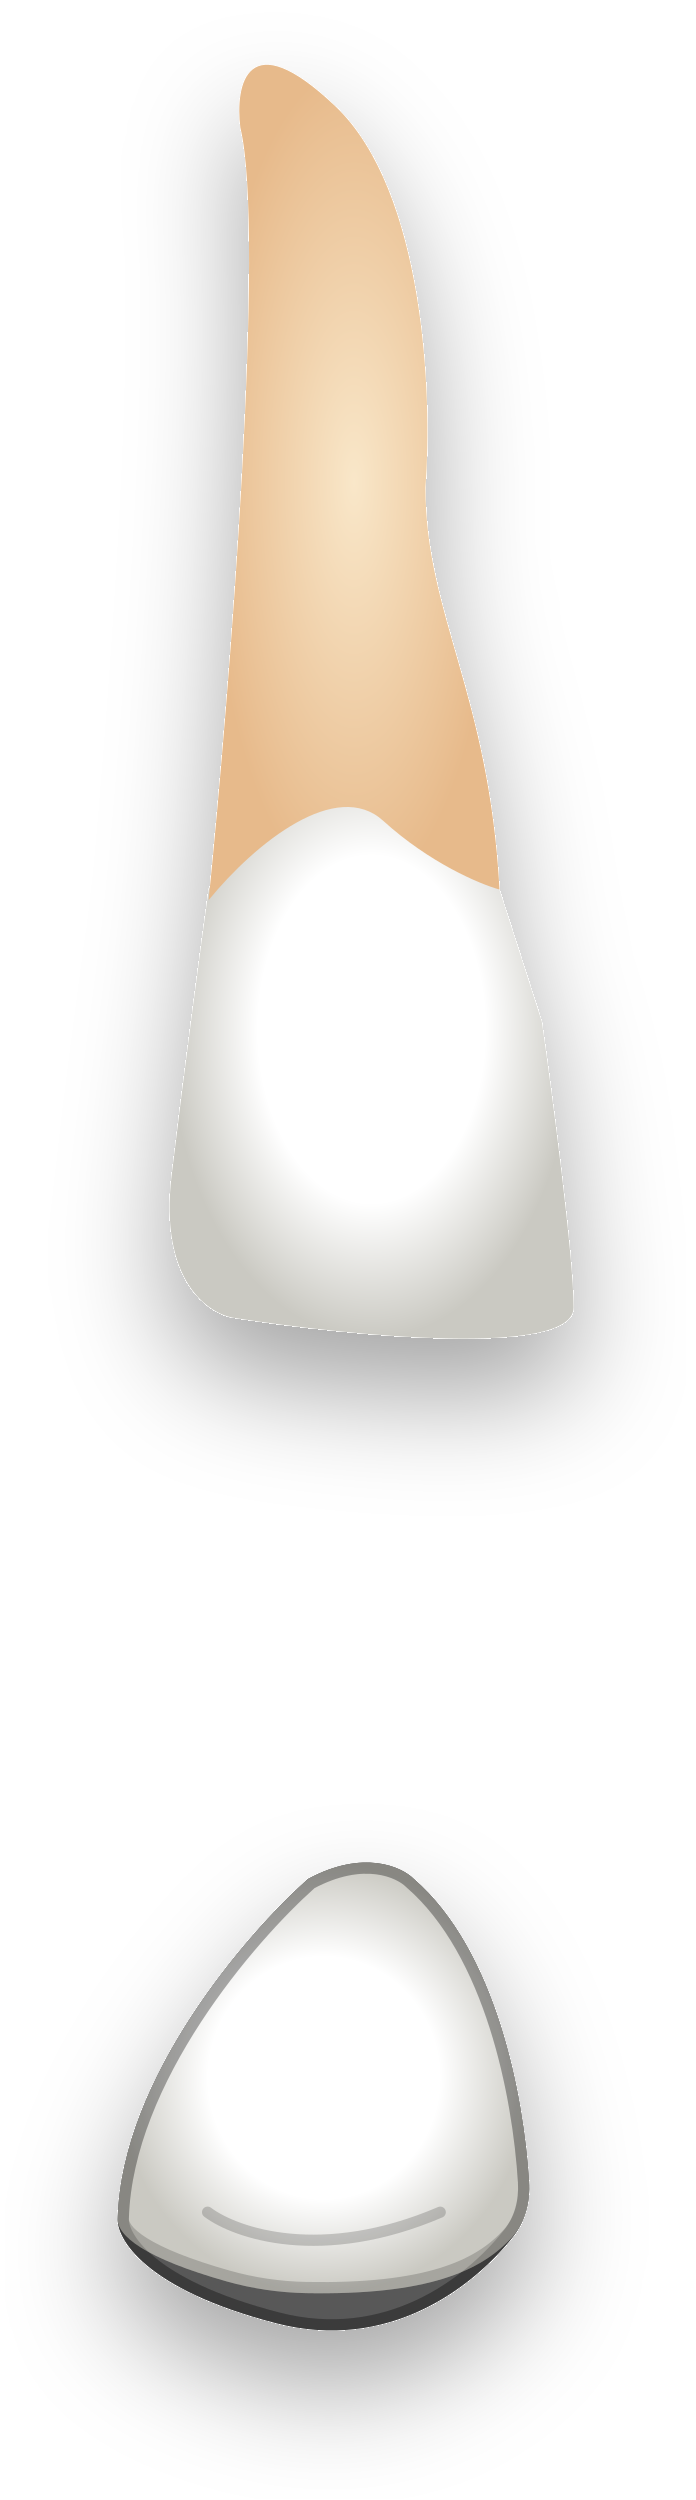
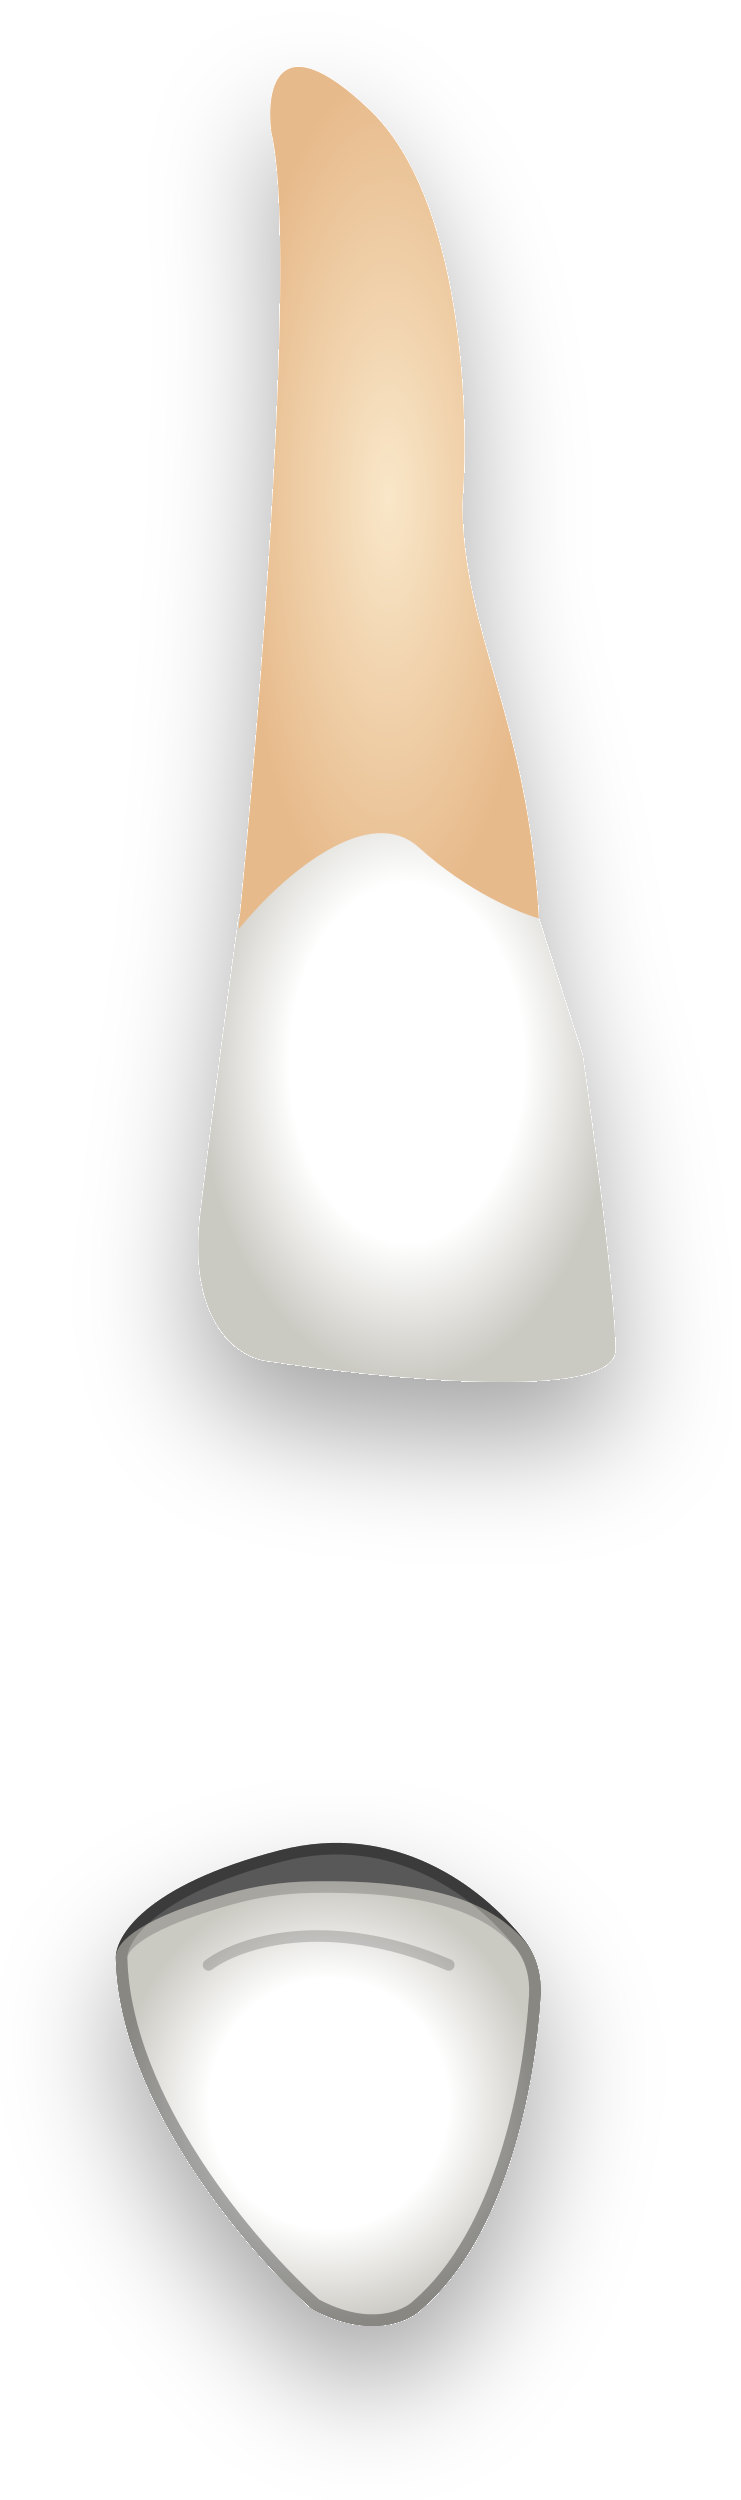
- <svg xmlns="http://www.w3.org/2000/svg" width="62" height="223" viewBox="0 0 62 223" fill="none">
+ <svg xmlns="http://www.w3.org/2000/svg" width="64" height="216" viewBox="0 0 64 216" fill="none">
  <g filter="url(#filter0_d_513_2220)">
-     <path d="M51.164 116.626C51.164 112.096 49.277 97.749 48.334 91.142L44.088 77.927L40.313 73.208L27.104 64.241L18.612 79.343C17.983 83.905 16.442 95.389 15.31 104.828C14.177 114.267 18.612 117.256 20.971 117.57C31.035 119.143 51.164 121.157 51.164 116.626Z" fill="url(#paint0_radial_513_2220)" />
-     <path d="M21.44 11.387C23.704 20.826 20.497 61.57 18.609 80.29C22.855 75.099 30.026 69.436 34.178 73.211C38.33 76.987 42.827 78.874 44.557 79.346C43.613 61.885 37.952 54.806 37.952 43.479C38.581 35.299 37.858 17.05 29.932 9.499C22.006 1.948 20.968 7.612 21.44 11.387Z" fill="url(#paint1_diamond_513_2220)" />
-     <path d="M10.499 197.799C10.876 185.339 21.975 172.471 27.478 167.595C32.383 164.952 35.81 166.493 36.91 167.595C44.257 173.943 46.727 186.921 47.198 194.619C47.306 196.393 46.85 198.163 45.741 199.551C42.093 204.115 34.615 209.811 24.648 207.237C12.951 204.217 10.341 199.686 10.499 197.799Z" fill="#585858" />
-     <path d="M10.997 197.84C10.998 197.831 10.998 197.823 10.998 197.814C11.183 191.717 13.997 185.477 17.485 180.126C20.95 174.811 25.045 170.427 27.766 168.007C32.468 165.497 35.631 167.022 36.557 167.948C36.565 167.957 36.574 167.965 36.584 167.973C40.157 171.061 42.574 175.792 44.156 180.753C45.735 185.705 46.465 190.832 46.699 194.65C46.801 196.321 46.37 197.963 45.35 199.239C41.763 203.727 34.468 209.257 24.773 206.753C18.969 205.255 15.468 203.393 13.448 201.709C11.411 200.011 10.938 198.55 10.997 197.84Z" stroke="black" stroke-opacity="0.18" stroke-linecap="round" stroke-linejoin="round" />
-     <path d="M10.499 197.799C10.877 185.339 21.976 172.471 27.478 167.595C32.383 164.952 35.81 166.493 36.911 167.595C44.257 173.943 46.727 186.921 47.198 194.619C47.307 196.393 46.89 198.201 45.705 199.524C42.944 202.606 38.084 204.75 27.308 204.549C24.914 204.504 22.524 204.155 20.22 203.503C12.976 201.451 10.362 199.445 10.499 197.799Z" fill="url(#paint2_radial_513_2220)" />
-     <path d="M10.998 197.84C10.998 197.831 10.999 197.823 10.999 197.814C11.184 191.717 13.998 185.477 17.486 180.126C20.95 174.811 25.045 170.427 27.766 168.007C32.468 165.497 35.632 167.022 36.557 167.948C36.566 167.957 36.575 167.965 36.584 167.973C40.157 171.061 42.575 175.792 44.157 180.753C45.736 185.705 46.466 190.832 46.699 194.65C46.802 196.334 46.403 197.996 45.332 199.191C42.717 202.111 38.039 204.249 27.318 204.049C24.966 204.005 22.618 203.662 20.357 203.022C16.752 202.001 14.34 201.002 12.857 200.075C11.338 199.126 10.954 198.359 10.998 197.84Z" stroke="black" stroke-opacity="0.18" stroke-linecap="round" stroke-linejoin="round" />
-     <path d="M18.516 197.329C21.031 199.217 28.703 201.86 39.268 197.329" stroke="black" stroke-opacity="0.18" stroke-linecap="round" stroke-linejoin="round" />
-     <path d="M10.997 197.84C10.998 197.831 10.998 197.823 10.998 197.814C11.183 191.717 13.997 185.477 17.485 180.126C20.95 174.811 25.045 170.427 27.766 168.007C32.468 165.497 35.631 167.022 36.557 167.948C36.565 167.957 36.574 167.965 36.584 167.973C40.157 171.061 42.574 175.792 44.156 180.753C45.735 185.705 46.465 190.832 46.699 194.65C46.801 196.321 46.37 197.963 45.35 199.239C41.763 203.727 34.468 209.257 24.773 206.753C18.969 205.255 15.468 203.393 13.448 201.709C11.411 200.011 10.938 198.55 10.997 197.84Z" stroke="black" stroke-opacity="0.18" stroke-linecap="round" stroke-linejoin="round" />
+     <path d="M53.164 116.626C53.164 112.096 51.277 97.749 50.334 91.142L46.088 77.927L42.313 73.208L29.104 64.241L20.612 79.343C19.983 83.905 18.442 95.389 17.31 104.828C16.177 114.267 20.612 117.256 22.971 117.57C33.035 119.143 53.164 121.157 53.164 116.626Z" fill="url(#paint0_radial_513_2220)" />
+     <path d="M23.44 11.387C25.704 20.826 22.497 61.57 20.609 80.29C24.855 75.099 32.026 69.436 36.178 73.211C40.33 76.987 44.827 78.874 46.557 79.346C45.613 61.885 39.952 54.806 39.952 43.479C40.581 35.299 39.858 17.05 31.932 9.499C24.006 1.948 22.968 7.612 23.44 11.387Z" fill="url(#paint1_diamond_513_2220)" />
+     <path d="M10.007 169.302C10.384 181.761 21.483 194.629 26.985 199.506C31.89 202.149 35.318 200.607 36.418 199.506C43.765 193.157 46.235 180.18 46.706 172.481C46.814 170.708 46.358 168.938 45.248 167.55C41.601 162.986 34.123 157.289 24.156 159.863C12.459 162.884 9.849 167.414 10.007 169.302Z" fill="#585858" />
+     <path d="M10.505 169.26C10.506 169.269 10.506 169.278 10.506 169.287C10.691 175.384 13.505 181.624 16.993 186.974C20.458 192.289 24.553 196.674 27.273 199.093C31.976 201.604 35.139 200.079 36.065 199.153C36.073 199.144 36.082 199.136 36.091 199.128C39.665 196.04 42.082 191.308 43.664 186.348C45.243 181.396 45.973 176.269 46.206 172.451C46.309 170.78 45.878 169.138 44.858 167.862C41.271 163.374 33.976 157.844 24.281 160.347C18.477 161.846 14.976 163.708 12.956 165.391C10.919 167.089 10.446 168.55 10.505 169.26Z" stroke="black" stroke-opacity="0.18" stroke-linecap="round" stroke-linejoin="round" />
+     <path d="M10.007 169.302C10.384 181.761 21.484 194.629 26.986 199.506C31.891 202.149 35.318 200.607 36.419 199.506C43.765 193.157 46.235 180.18 46.706 172.481C46.815 170.708 46.398 168.9 45.212 167.576C42.452 164.494 37.591 162.351 26.816 162.552C24.422 162.596 22.032 162.945 19.728 163.598C12.484 165.649 9.87 167.655 10.007 169.302Z" fill="url(#paint2_radial_513_2220)" />
+     <path d="M10.505 169.26C10.506 169.269 10.507 169.278 10.507 169.287C10.691 175.384 13.506 181.624 16.994 186.974C20.458 192.289 24.553 196.674 27.274 199.093C31.976 201.604 35.139 200.079 36.065 199.153C36.074 199.144 36.083 199.136 36.092 199.128C39.665 196.04 42.082 191.308 43.664 186.348C45.244 181.396 45.974 176.269 46.207 172.451C46.31 170.766 45.91 169.105 44.84 167.91C42.224 164.99 37.547 162.852 26.826 163.052C24.474 163.096 22.126 163.438 19.864 164.079C16.26 165.1 13.848 166.099 12.365 167.026C10.846 167.975 10.462 168.742 10.505 169.26Z" stroke="black" stroke-opacity="0.18" stroke-linecap="round" stroke-linejoin="round" />
+     <path d="M18.023 169.771C20.539 167.884 28.211 165.241 38.776 169.771" stroke="black" stroke-opacity="0.18" stroke-linecap="round" stroke-linejoin="round" />
+     <path d="M10.505 169.26C10.506 169.269 10.506 169.278 10.506 169.287C10.691 175.384 13.505 181.624 16.993 186.974C20.458 192.289 24.553 196.674 27.273 199.093C31.976 201.604 35.139 200.079 36.065 199.153C36.073 199.144 36.082 199.136 36.091 199.128C39.665 196.04 42.082 191.308 43.664 186.348C45.243 181.396 45.973 176.269 46.206 172.451C46.309 170.78 45.878 169.138 44.858 167.862C41.271 163.374 33.976 157.844 24.281 160.347C18.477 161.846 14.976 163.708 12.956 165.391C10.919 167.089 10.446 168.55 10.505 169.26Z" stroke="black" stroke-opacity="0.18" stroke-linecap="round" stroke-linejoin="round" />
  </g>
  <defs>
-     <filter id="filter0_d_513_2220" x="0.492" y="0.777" width="60.672" height="222.102" filterUnits="userSpaceOnUse" color-interpolation-filters="sRGB">
+     <filter id="filter0_d_513_2220" x="0" y="0.777" width="63.164" height="215.188" filterUnits="userSpaceOnUse" color-interpolation-filters="sRGB">
      <feFlood flood-opacity="0" result="BackgroundImageFix" />
      <feColorMatrix in="SourceAlpha" type="matrix" values="0 0 0 0 0 0 0 0 0 0 0 0 0 0 0 0 0 0 127 0" result="hardAlpha" />
      <feOffset dy="5" />
      <feGaussianBlur stdDeviation="5" />
      <feComposite in2="hardAlpha" operator="out" />
      <feColorMatrix type="matrix" values="0 0 0 0 0 0 0 0 0 0 0 0 0 0 0 0 0 0 0.35 0" />
      <feBlend mode="normal" in2="BackgroundImageFix" result="effect1_dropShadow_513_2220" />
      <feBlend mode="normal" in="SourceGraphic" in2="effect1_dropShadow_513_2220" result="shape" />
    </filter>
-     <radialGradient id="paint0_radial_513_2220" cx="0" cy="0" r="1" gradientUnits="userSpaceOnUse" gradientTransform="translate(33.1462 91.8228) rotate(90) scale(27.5815 18.0182)">
+     <radialGradient id="paint0_radial_513_2220" cx="0" cy="0" r="1" gradientUnits="userSpaceOnUse" gradientTransform="translate(35.1462 91.8228) rotate(90) scale(27.5815 18.0182)">
      <stop offset="0.562" stop-color="white" />
      <stop offset="1" stop-color="#CAC9C2" />
    </radialGradient>
-     <radialGradient id="paint1_diamond_513_2220" cx="0" cy="0" r="1" gradientUnits="userSpaceOnUse" gradientTransform="translate(31.5831 43.0338) rotate(90) scale(37.2565 12.9738)">
+     <radialGradient id="paint1_diamond_513_2220" cx="0" cy="0" r="1" gradientUnits="userSpaceOnUse" gradientTransform="translate(33.5831 43.0338) rotate(90) scale(37.2565 12.9738)">
      <stop stop-color="#F9E7C9" />
      <stop offset="1" stop-color="#E7BA8B" />
    </radialGradient>
-     <radialGradient id="paint2_radial_513_2220" cx="0" cy="0" r="1" gradientUnits="userSpaceOnUse" gradientTransform="translate(28.8905 185.349) rotate(90) scale(19.2133 18.3964)">
+     <radialGradient id="paint2_radial_513_2220" cx="0" cy="0" r="1" gradientUnits="userSpaceOnUse" gradientTransform="translate(28.3983 181.752) rotate(-90) scale(19.2133 18.3964)">
      <stop offset="0.562" stop-color="white" />
      <stop offset="1" stop-color="#CAC9C2" />
    </radialGradient>
  </defs>
</svg>
